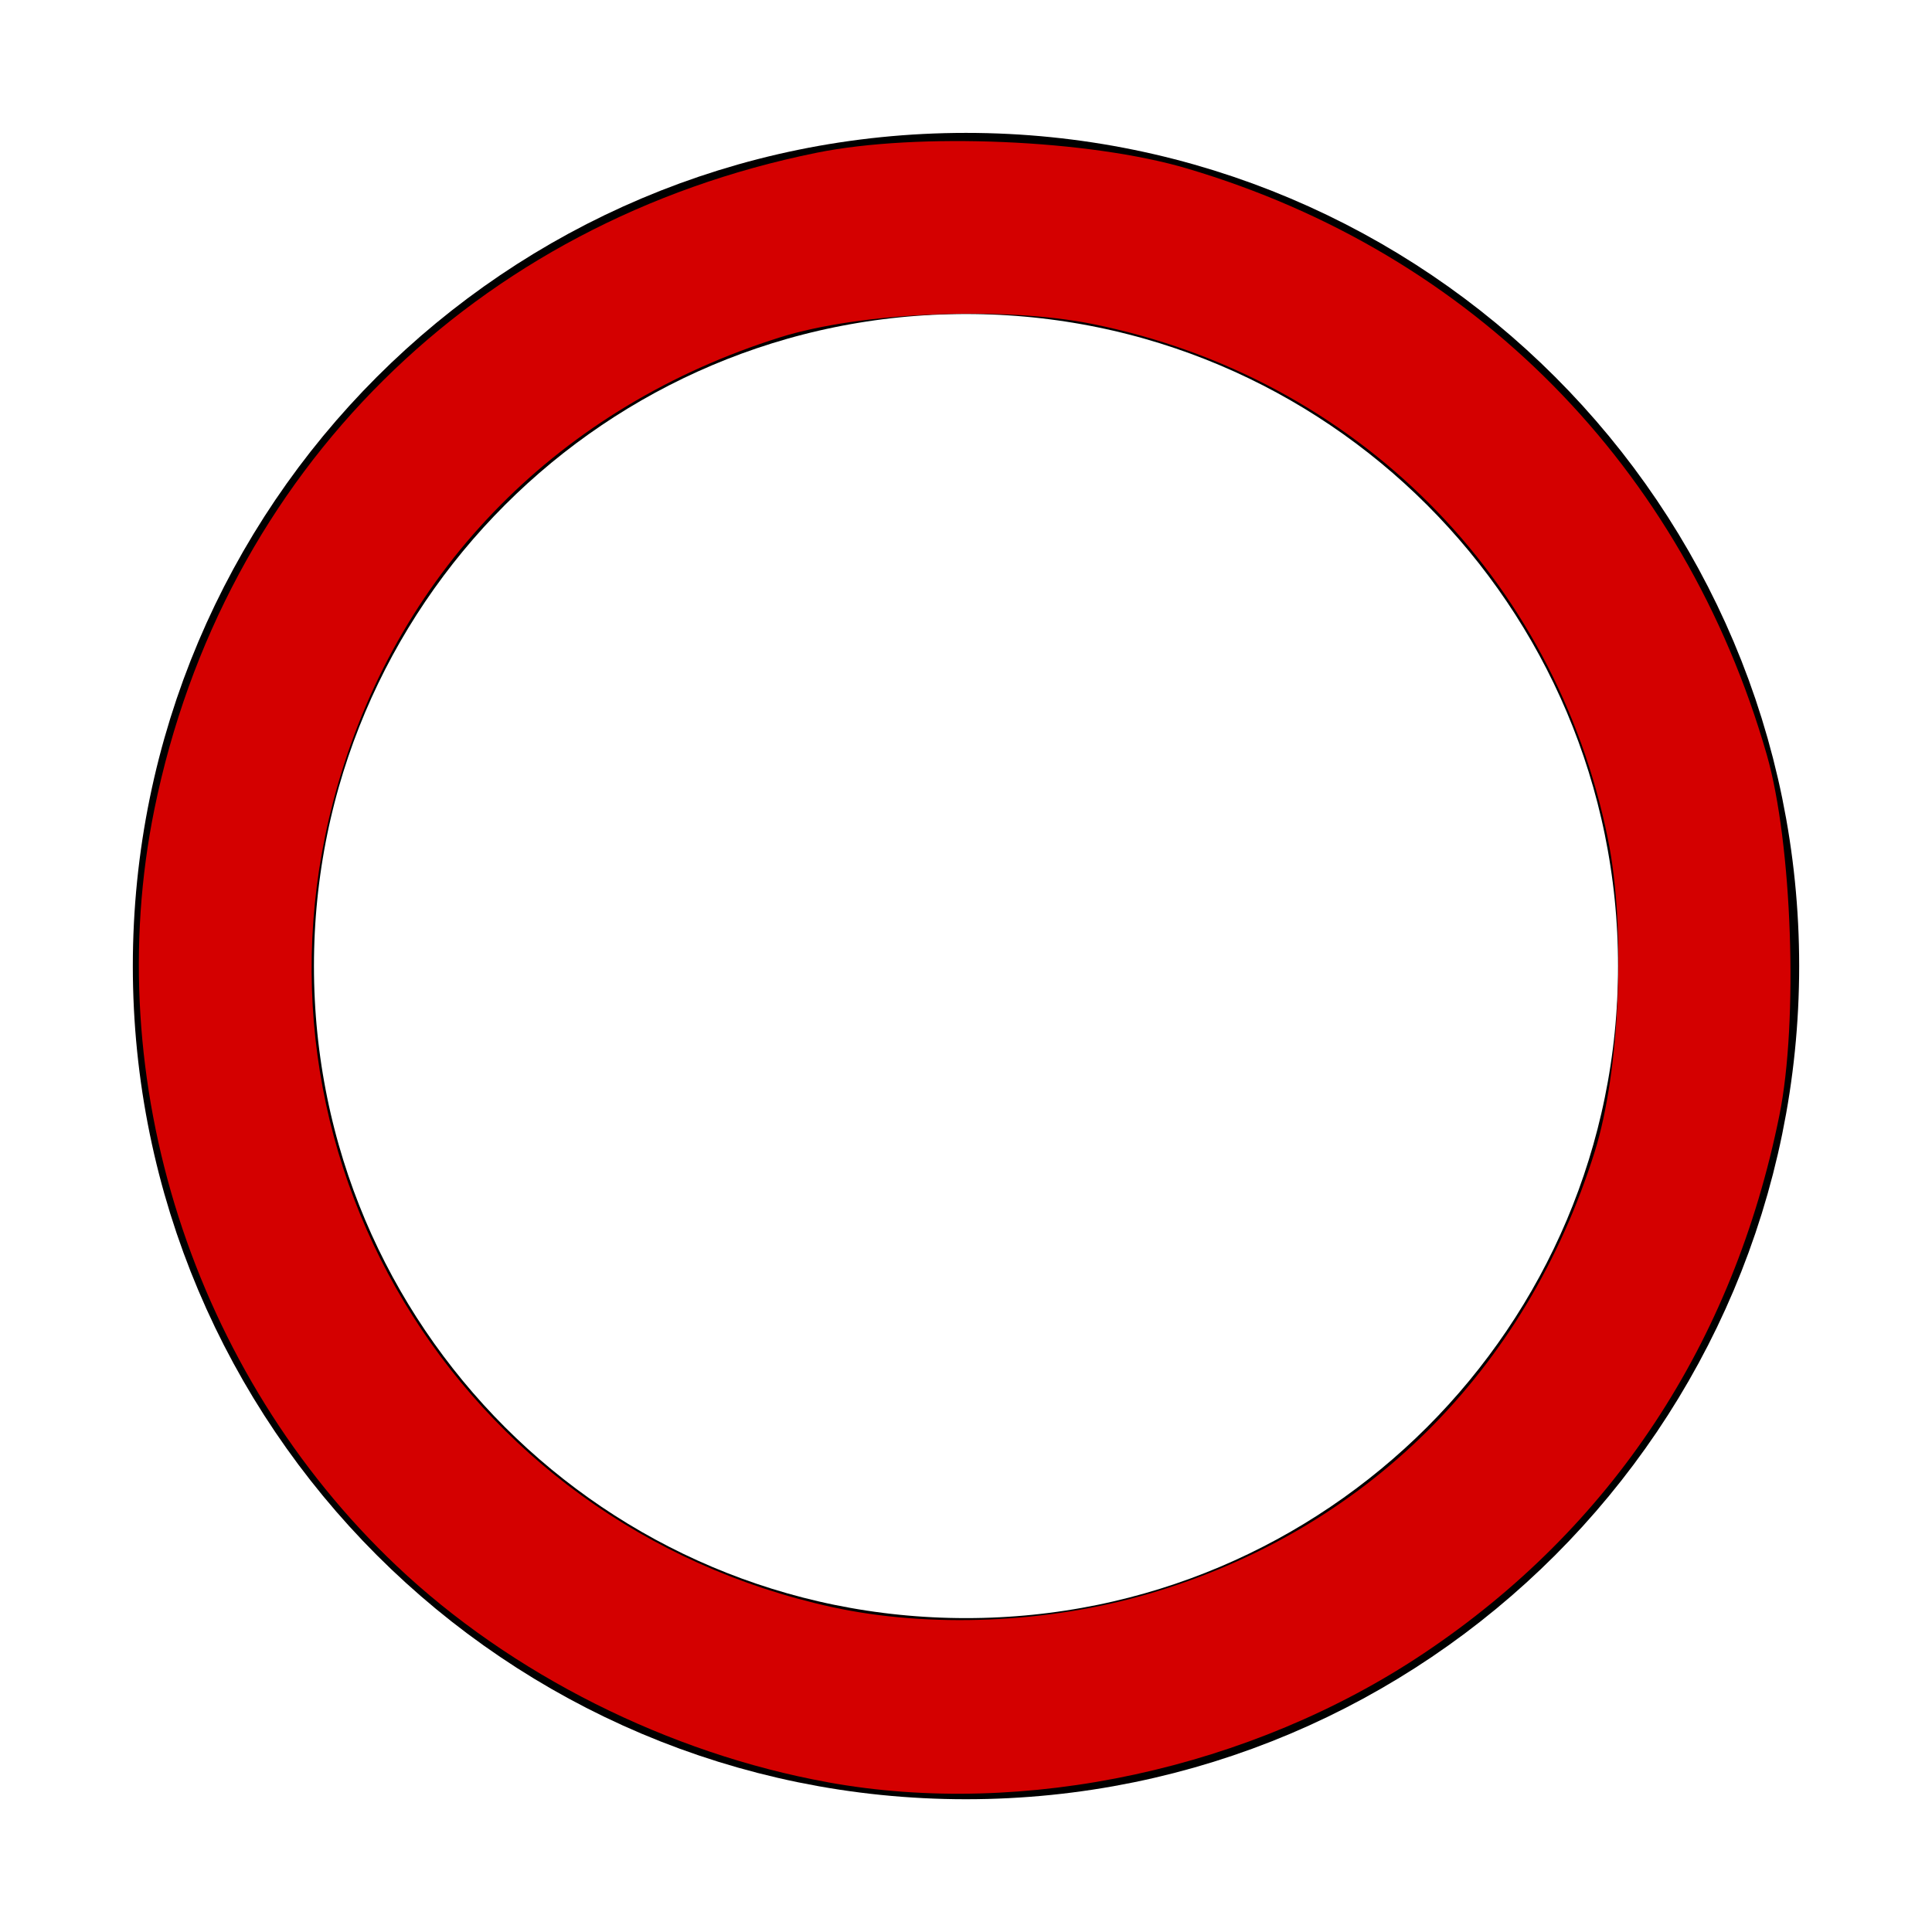
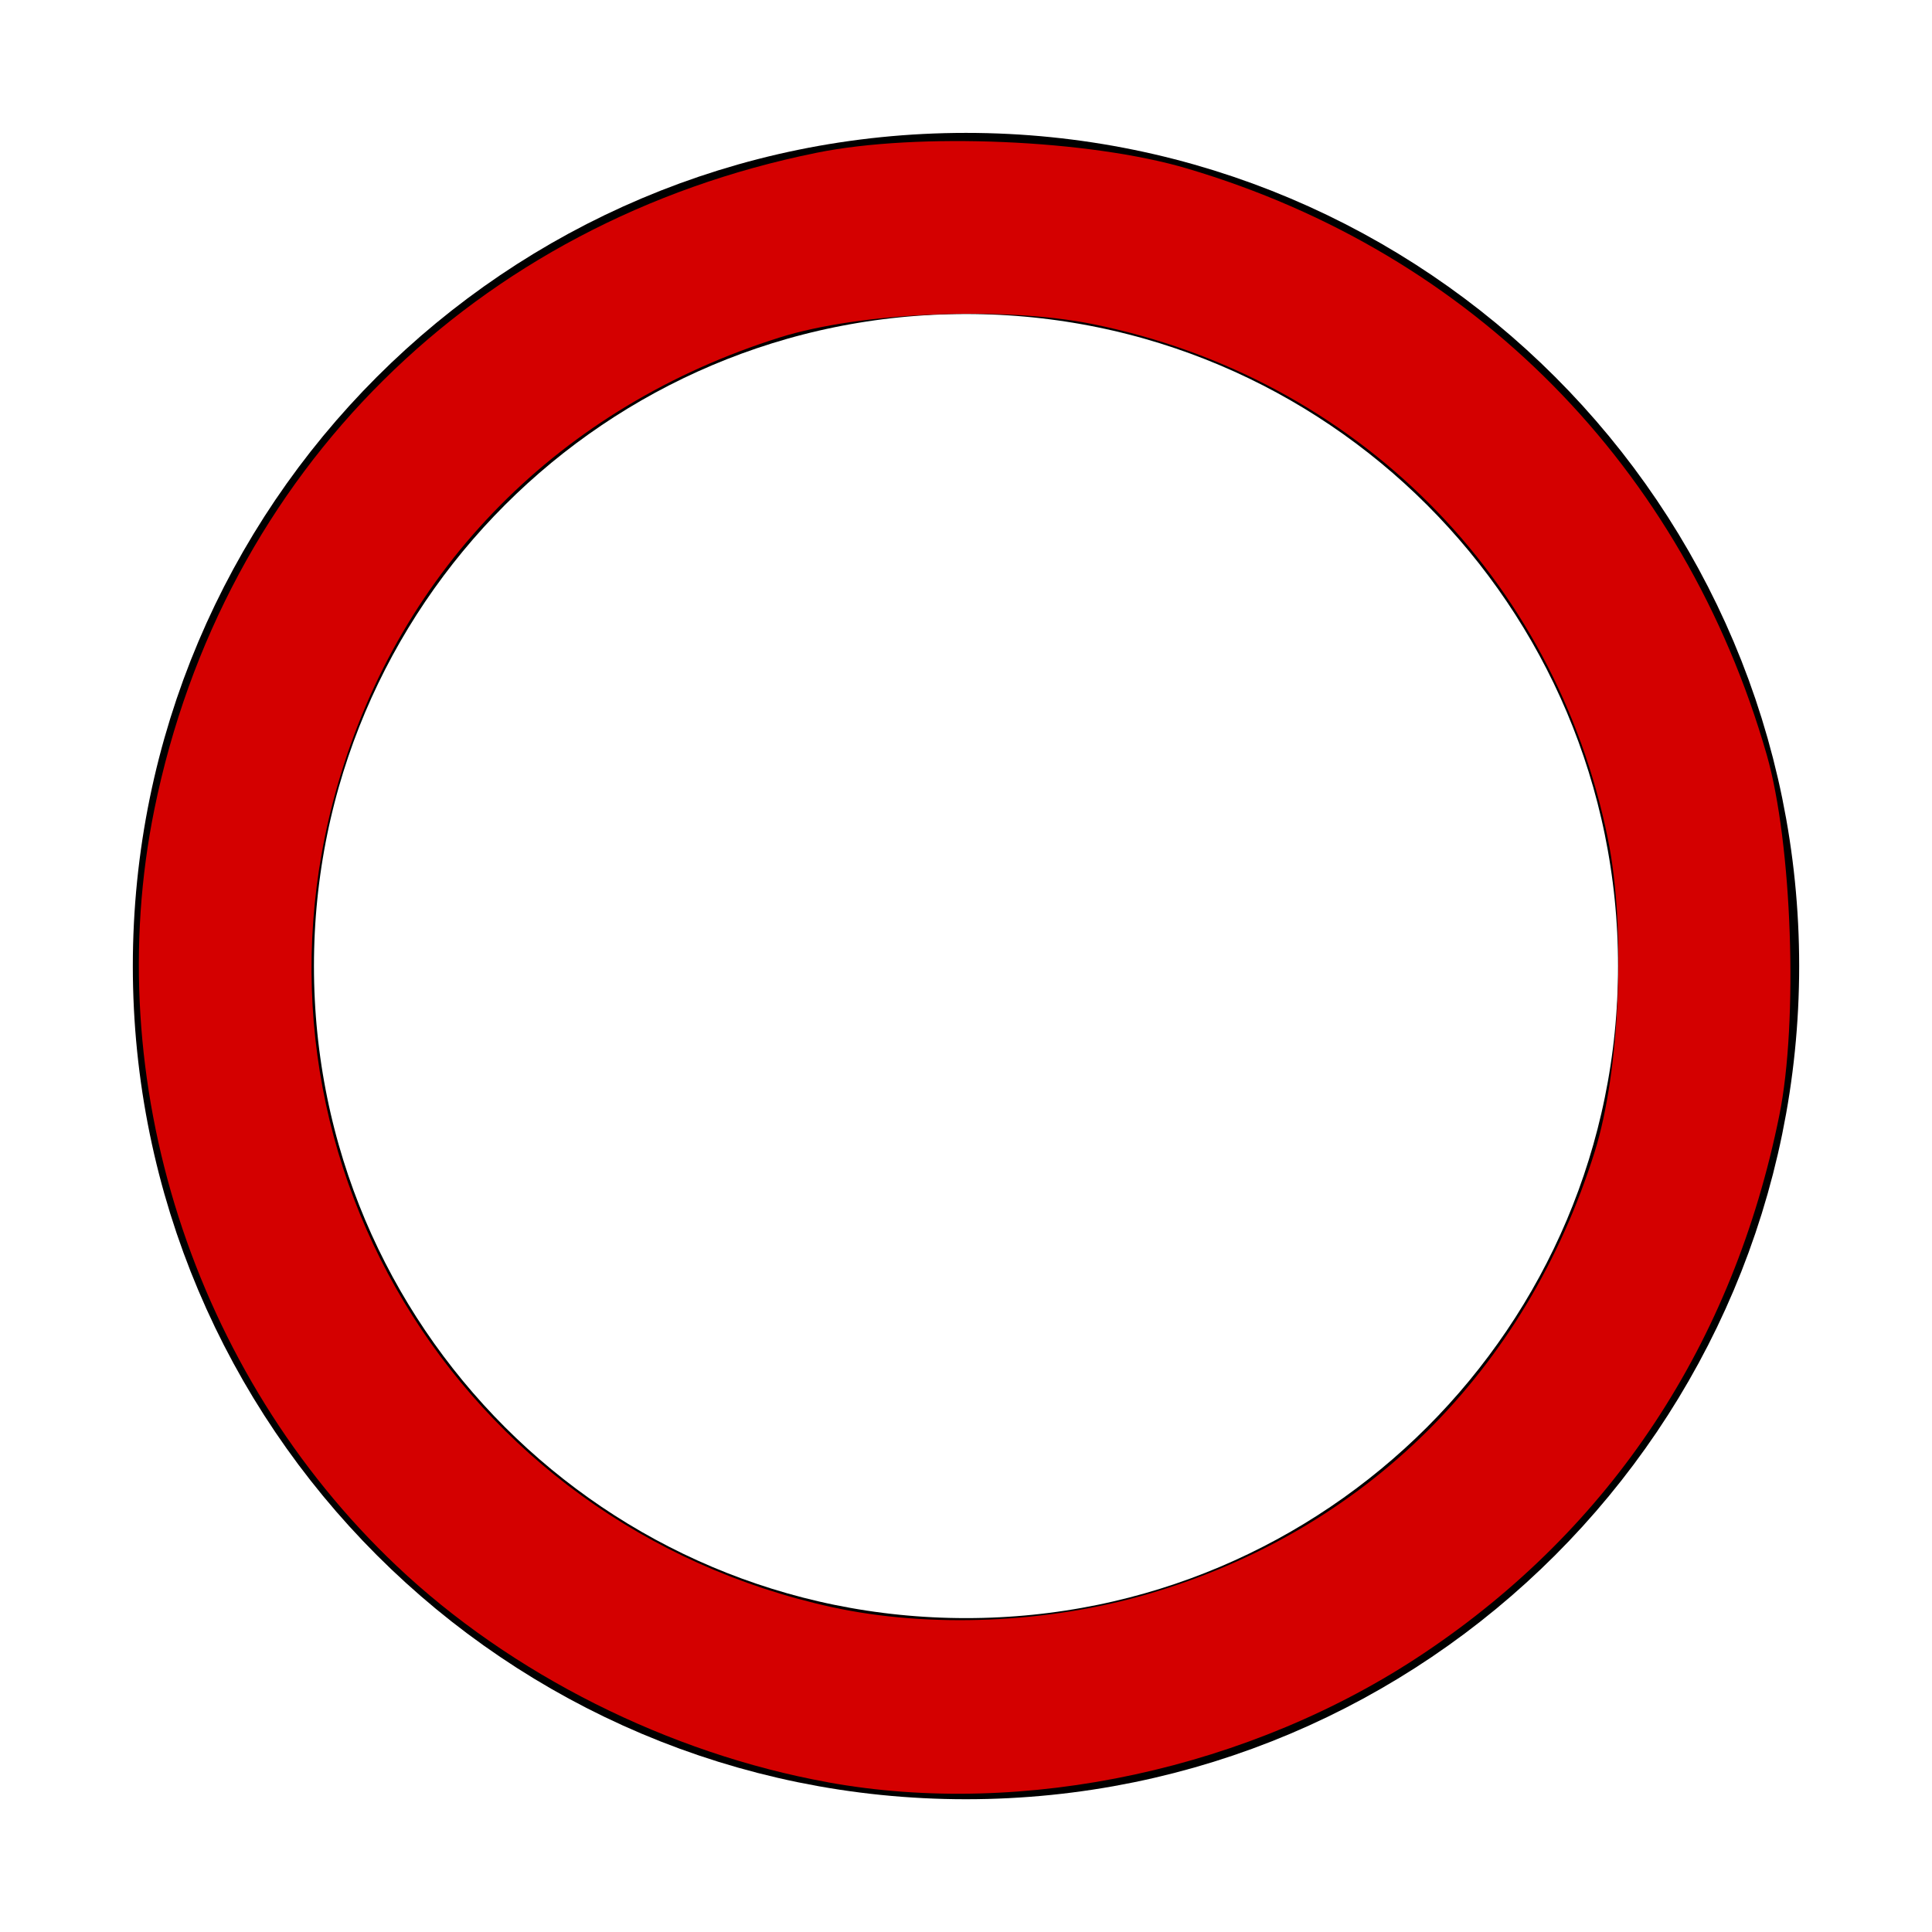
<svg xmlns="http://www.w3.org/2000/svg" width="32" height="32">
-   <path d="M28.3 1036.363a12.3 12.3 0 0 1-24.6 0 12.3 12.3 0 1 1 24.6 0z" stroke="#000" stroke-width="3" fill="none" transform="translate(0 -1020.362)" />
-   <path d="M13.713 29.52c-2.636-.477-5.248-1.788-7.146-3.586-3.368-3.19-4.922-8.047-4.01-12.53C3.698 7.813 7.87 3.675 13.526 2.53c1.678-.34 4.518-.22 6.143.263 4.726 1.4 8.224 4.942 9.595 9.71.42 1.465.524 4.414.208 5.972-.764 3.778-2.78 6.83-5.885 8.906-2.863 1.917-6.62 2.73-9.872 2.14zm5.31-3.12c3.585-1.048 6.247-3.685 7.39-7.322.418-1.328.52-3.704.22-5.177-.88-4.35-4.182-7.652-8.534-8.534-1.474-.298-3.85-.197-5.178.22-3.638 1.144-6.28 3.81-7.32 7.39-1.766 6.078 1.953 12.278 8.183 13.642 1.605.35 3.568.27 5.24-.22z" fill="#d40000" />
+   <path d="M28.3 1036.363a12.3 12.3 0 0 1-24.6 0 12.3 12.3 0 1 1 24.6 0z" stroke="#000" stroke-width="3" transform="translate(0 -1020.362)" fill="none" />
+   <path d="M13.713 29.52c-2.636-.477-5.248-1.788-7.146-3.586-3.368-3.19-4.922-8.047-4.01-12.53 1.14-5.59 5.313-9.73 10.97-10.874 1.677-.34 4.517-.22 6.142.263 4.725 1.4 8.223 4.942 9.594 9.71.42 1.465.524 4.414.208 5.972-.764 3.778-2.78 6.83-5.885 8.906-2.863 1.918-6.62 2.73-9.872 2.14zm5.31-3.12c3.585-1.048 6.247-3.685 7.39-7.322.418-1.328.52-3.704.22-5.177-.88-4.35-4.182-7.65-8.534-8.533-1.475-.298-3.85-.197-5.18.22-3.637 1.144-6.28 3.81-7.32 7.39-1.765 6.078 1.954 12.278 8.184 13.642 1.605.35 3.568.27 5.24-.22z" fill="#d40000" />
</svg>
